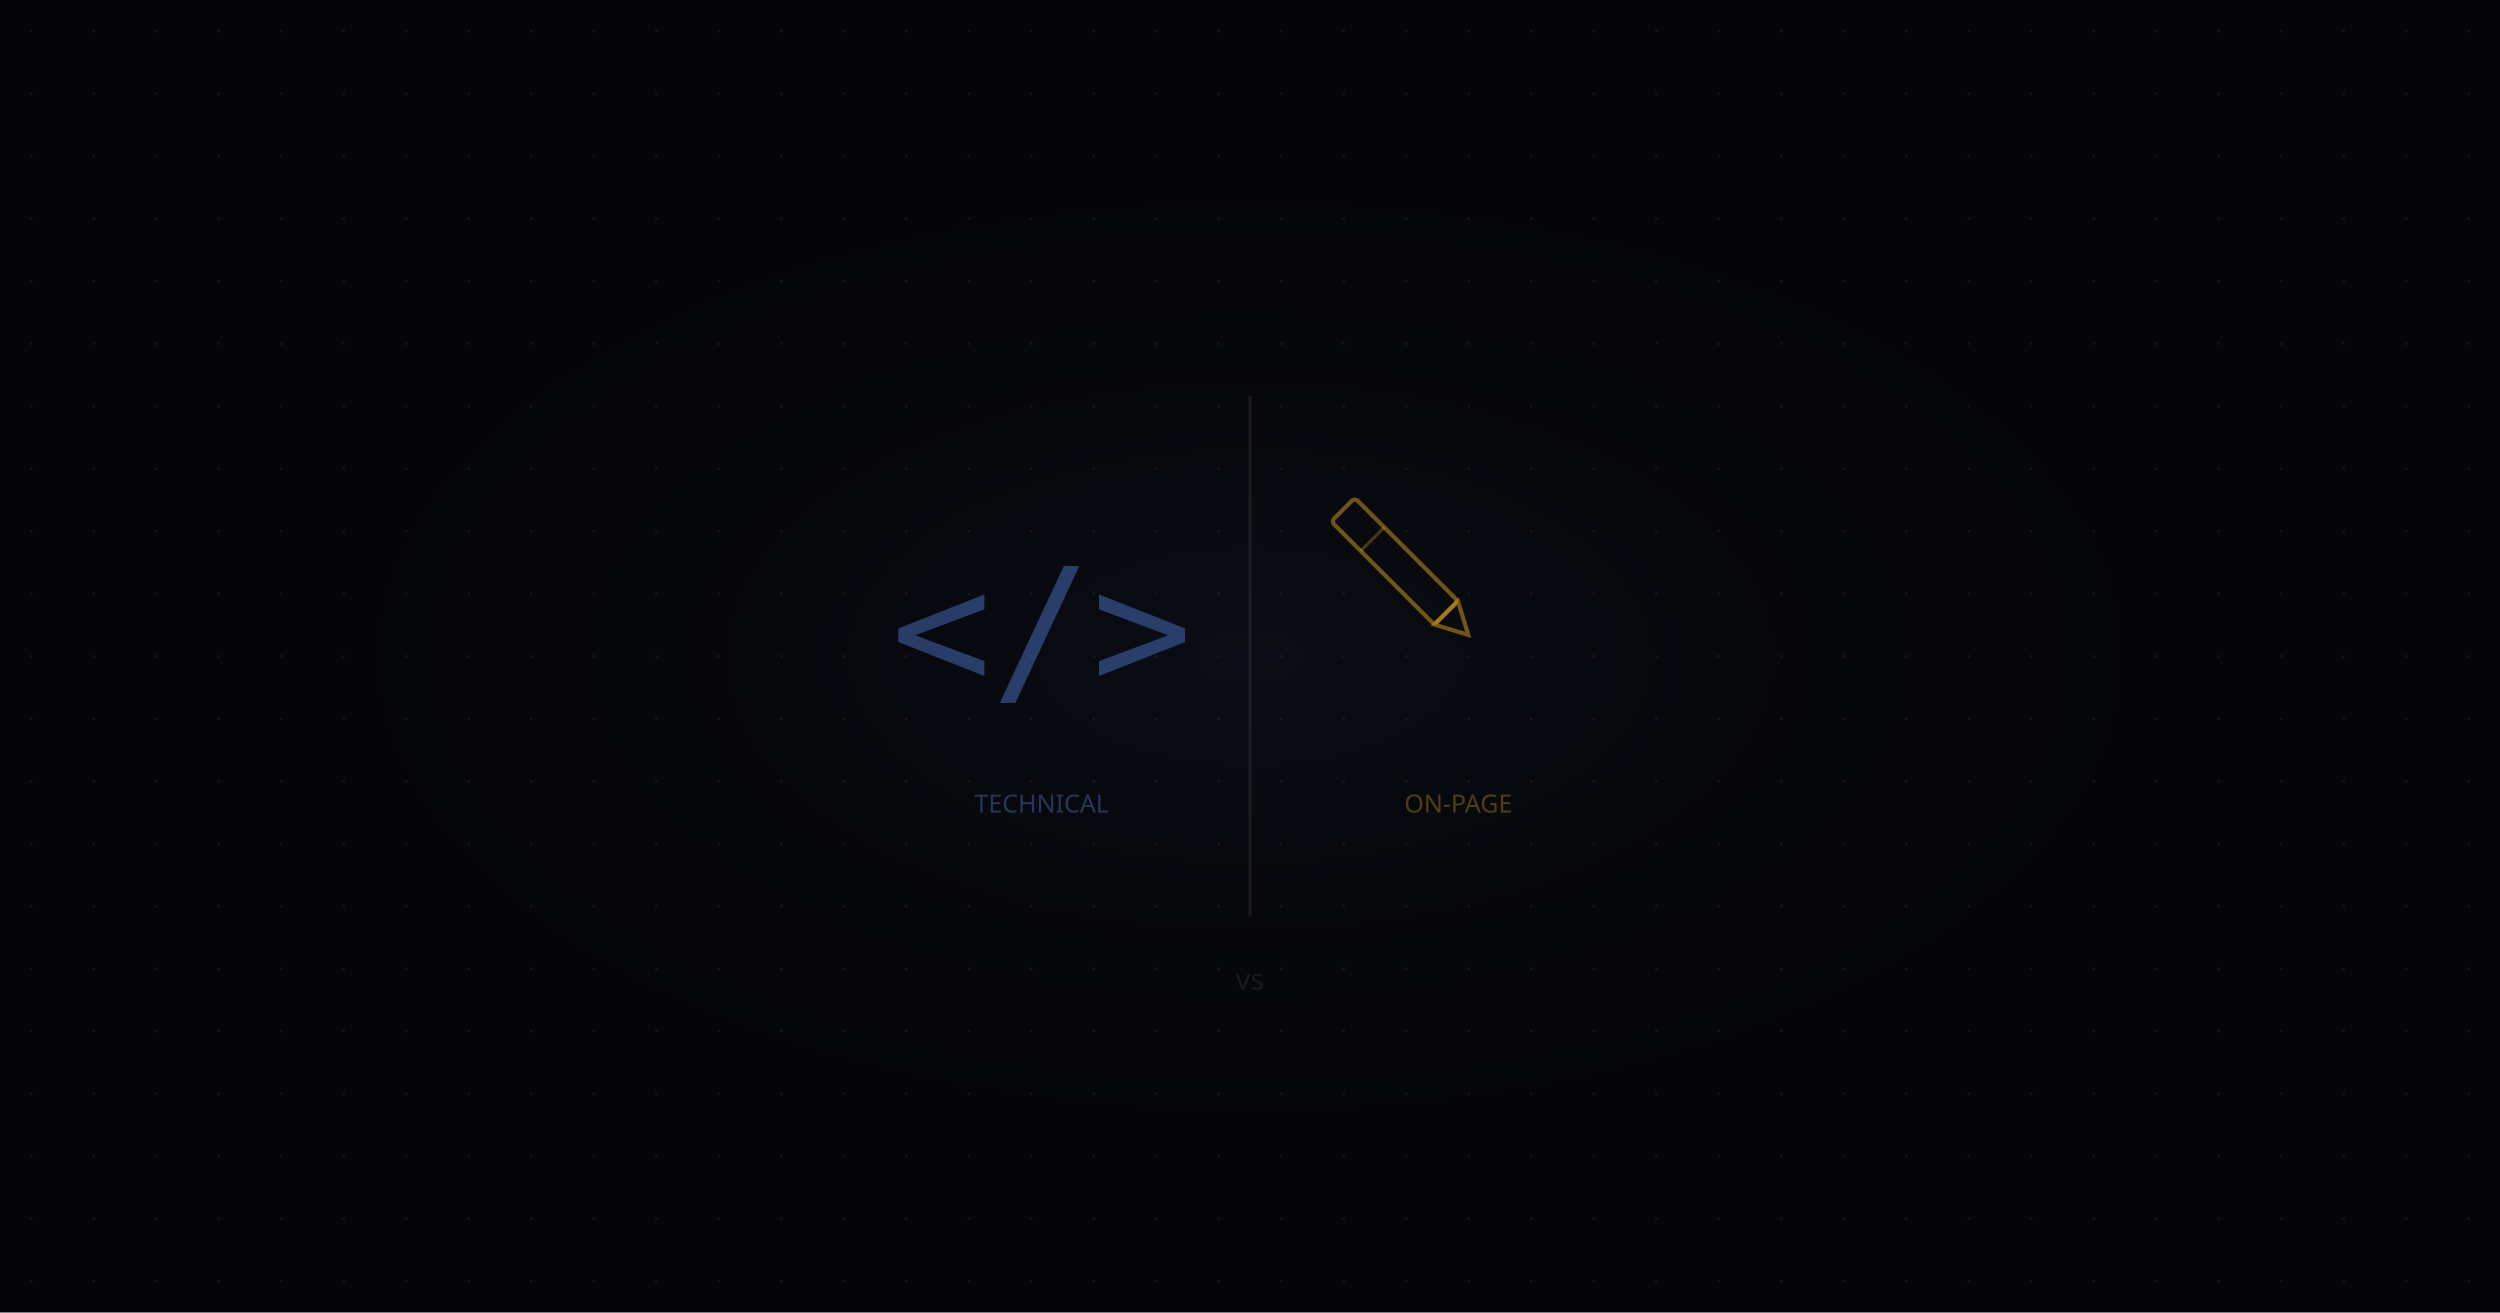
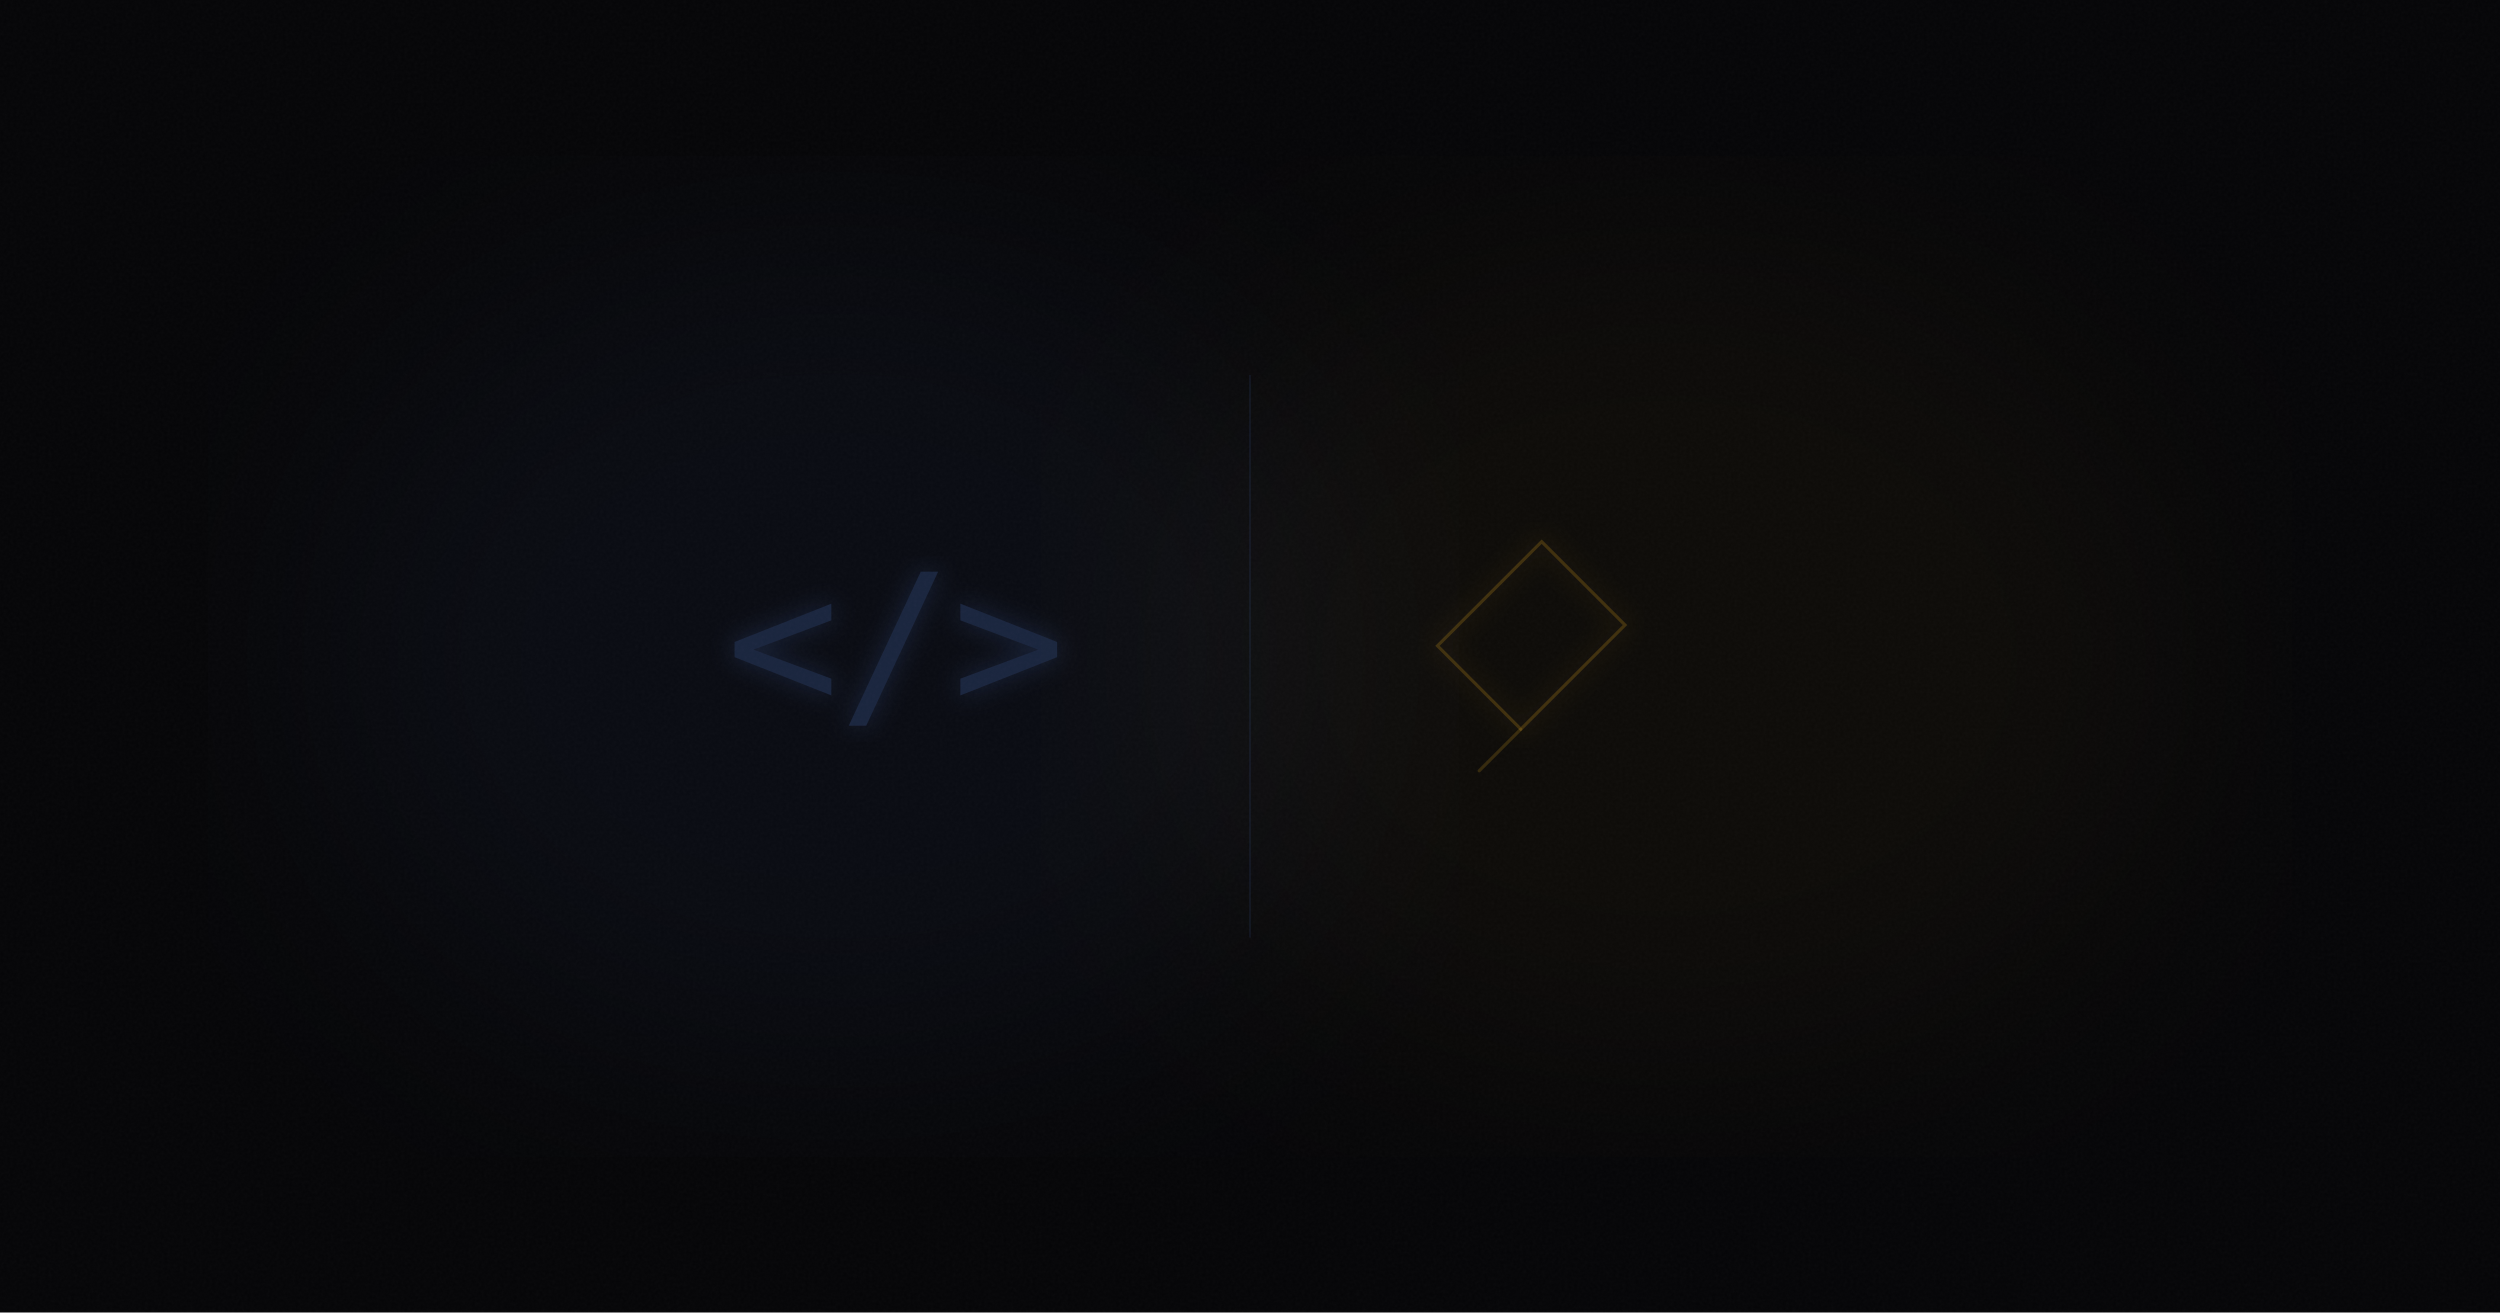
<svg xmlns="http://www.w3.org/2000/svg" viewBox="0 0 1200 630">
  <defs>
-     <pattern id="dots" x="0" y="0" width="30" height="30" patternUnits="userSpaceOnUse">
-       <circle cx="15" cy="15" r="0.6" fill="#ffffff12" />
-     </pattern>
-     <radialGradient id="glow" cx="50%" cy="50%" r="45%">
-       <stop offset="0%" stop-color="#5B8AEF" stop-opacity="0.06" />
-       <stop offset="100%" stop-color="#050507" stop-opacity="0" />
-     </radialGradient>
+     <filter id="noise" x="0" y="0" width="100%" height="100%">
+       <feTurbulence type="fractalNoise" baseFrequency="0.65" numOctaves="3" stitchTiles="stitch" />
+       <feColorMatrix type="saturate" values="0" />
+     </filter>
+     <filter id="blur-lg">
+       <feGaussianBlur stdDeviation="60" />
+     </filter>
+     <filter id="blur-md">
+       <feGaussianBlur stdDeviation="35" />
+     </filter>
+     <filter id="blur-sm">
+       <feGaussianBlur stdDeviation="18" />
+     </filter>
+     <filter id="glow">
+       <feGaussianBlur stdDeviation="6" result="blur" />
+       <feMerge>
+         <feMergeNode in="blur" />
+         <feMergeNode in="SourceGraphic" />
+       </feMerge>
+     </filter>
+     <filter id="glow-strong">
+       <feGaussianBlur stdDeviation="12" result="blur" />
+       <feMerge>
+         <feMergeNode in="blur" />
+         <feMergeNode in="SourceGraphic" />
+       </feMerge>
+     </filter>
  </defs>
  <rect width="1200" height="630" fill="#050507" />
-   <rect width="1200" height="630" fill="url(#glow)" />
-   <rect width="1200" height="630" fill="url(#dots)" />
-   <line x1="600" y1="190" x2="600" y2="440" stroke="#ffffff12" stroke-width="1.5" />
-   <text x="600" y="475" text-anchor="middle" fill="#ffffff12" font-family="system-ui" font-size="14">vs</text>
-   <text x="500" y="330" text-anchor="middle" fill="#5B8AEF" font-family="monospace" font-size="80" opacity="0.4">&lt;/&gt;</text>
-   <g transform="translate(680,280) rotate(-45)">
-     <rect x="-8" y="-50" width="16" height="70" rx="2" fill="none" stroke="#d79f1e" stroke-width="2" opacity="0.5" />
-     <polygon points="-8,20 8,20 0,35" fill="none" stroke="#d79f1e" stroke-width="2" opacity="0.5" />
-     <line x1="-8" y1="-30" x2="8" y2="-30" stroke="#d79f1e" stroke-width="1.5" opacity="0.3" />
-   </g>
-   <text x="500" y="390" text-anchor="middle" fill="#5B8AEF" font-family="system-ui" font-size="12" opacity="0.35">TECHNICAL</text>
-   <text x="700" y="390" text-anchor="middle" fill="#d79f1e" font-family="system-ui" font-size="12" opacity="0.35">ON-PAGE</text>
+   <ellipse cx="400" cy="315" rx="250" ry="200" fill="#5B8AEF" opacity="0.05" filter="url(#blur-lg)" />
+   <ellipse cx="800" cy="315" rx="250" ry="200" fill="#d79f1e" opacity="0.04" filter="url(#blur-lg)" />
+   <line x1="600" y1="180" x2="600" y2="450" stroke="#5B8AEF" stroke-width="0.8" opacity="0.1" />
+   <text x="430" y="340" text-anchor="middle" fill="#5B8AEF" font-family="ui-monospace,monospace" font-size="90" font-weight="300" opacity="0.2" filter="url(#glow)">&lt;/&gt;</text>
+   <path d="M740,260 L780,300 L730,350 L690,310 Z" fill="none" stroke="#d79f1e" stroke-width="1.5" opacity="0.25" filter="url(#glow)" />
+   <line x1="730" y1="350" x2="710" y2="370" stroke="#d79f1e" stroke-width="1.5" stroke-linecap="round" opacity="0.2" />
+   <rect width="1200" height="630" filter="url(#noise)" opacity="0.03" />
</svg>
